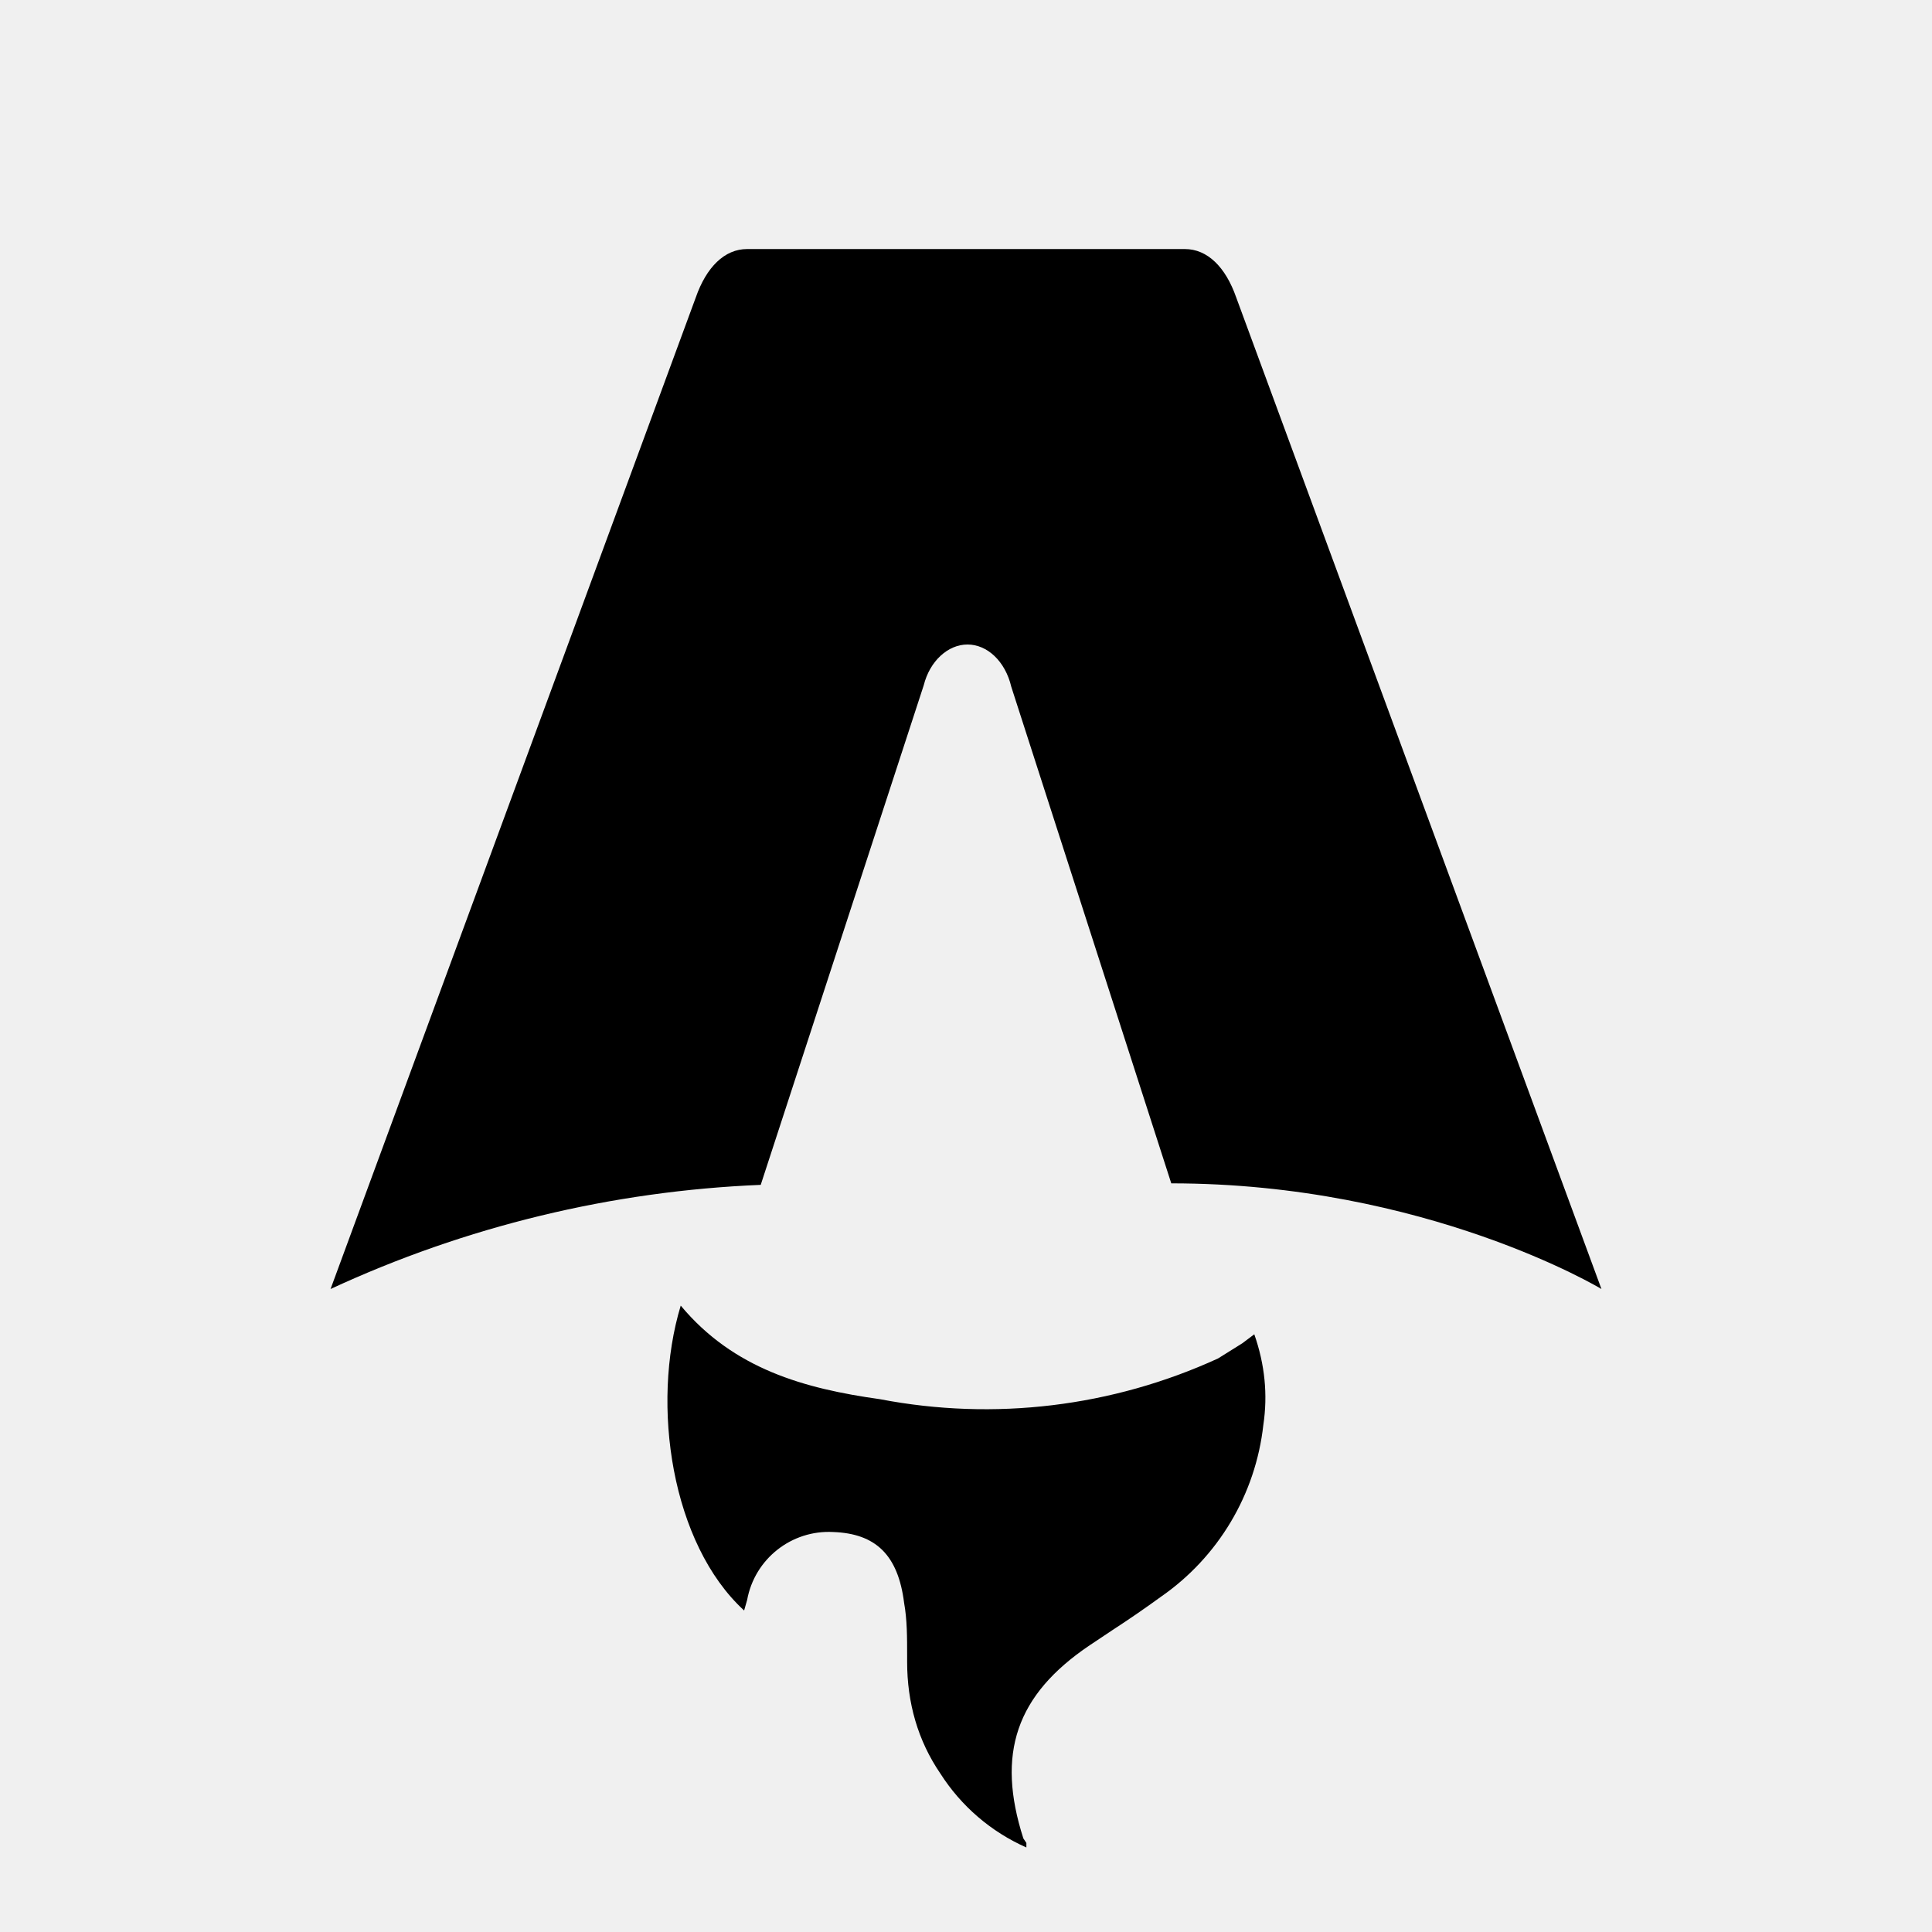
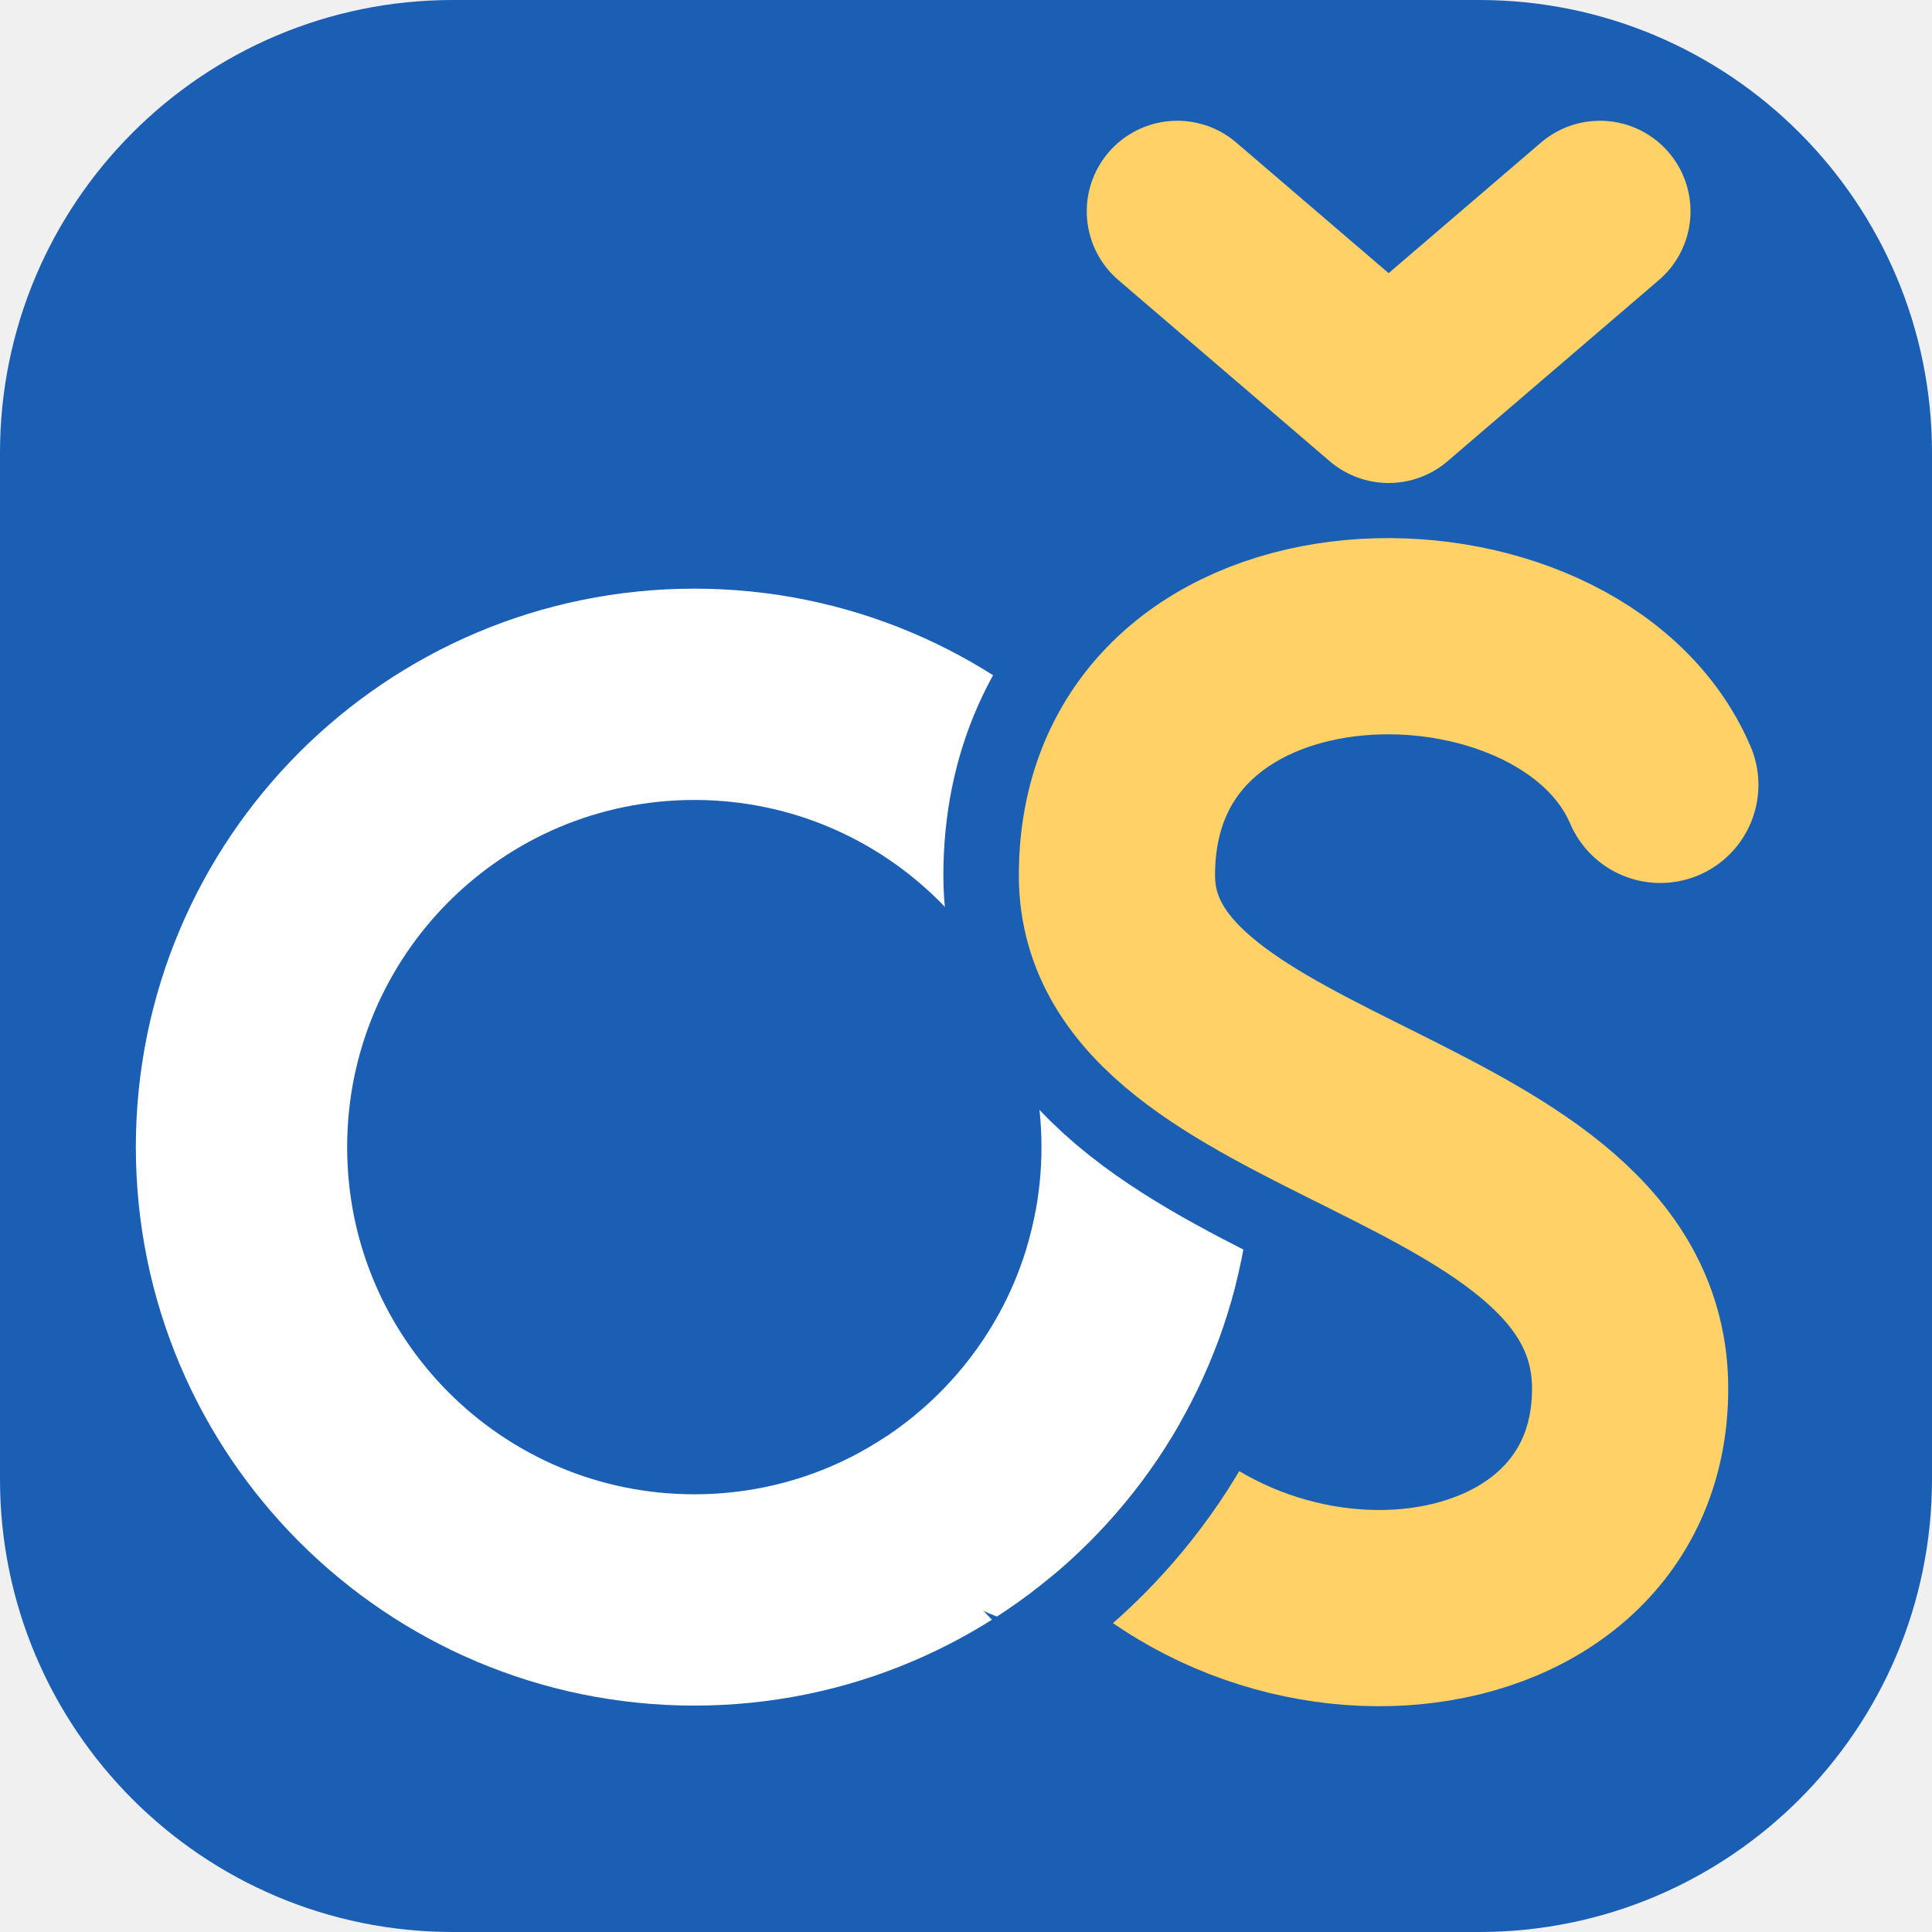
- <svg xmlns="http://www.w3.org/2000/svg" fill="none" viewBox="0 0 128 128">
-   <path d="M50.4 78.5a75.1 75.1 0 0 0-28.5 6.9l24.2-65.7c.7-2 1.9-3.2 3.4-3.2h29c1.5 0 2.7 1.2 3.4 3.2l24.2 65.7s-11.6-7-28.5-7L67 45.5c-.4-1.7-1.6-2.8-2.9-2.8-1.3 0-2.5 1.1-2.9 2.7L50.4 78.5Zm-1.1 28.2Zm-4.2-20.2c-2 6.6-.6 15.8 4.2 20.2a17.5 17.5 0 0 1 .2-.7 5.5 5.5 0 0 1 5.7-4.5c2.8.1 4.3 1.5 4.7 4.7.2 1.1.2 2.3.2 3.5v.4c0 2.7.7 5.2 2.2 7.4a13 13 0 0 0 5.7 4.9v-.3l-.2-.3c-1.8-5.6-.5-9.5 4.4-12.8l1.5-1a73 73 0 0 0 3.2-2.2 16 16 0 0 0 6.8-11.4c.3-2 .1-4-.6-6l-.8.6-1.6 1a37 37 0 0 1-22.4 2.7c-5-.7-9.7-2-13.2-6.2Z" />
-   <style>
-         path { fill: #000; }
-         @media (prefers-color-scheme: dark) {
-             path { fill: #FFF; }
-         }
-     </style>
+ <svg xmlns="http://www.w3.org/2000/svg" viewBox="0 0 64 64">
+   <rect x="1" y="1" width="62" height="62" rx="14" fill="#1a5fb4" stroke="#1a5fb4" stroke-width="2" />
+   <path d="M8 38a15 15 0 1 0 30 0a15 15 0 1 0 -30 0" fill="none" stroke="#ffffff" stroke-width="7" stroke-linecap="round" stroke-linejoin="round" />
+   <path d="M55 26 C52 19 37 19 37 29 C37 37 54 37 54 46 C54 55 40 56 35 47" fill="none" stroke="#1a5fb4" stroke-width="11.5" stroke-linecap="round" stroke-linejoin="round" />
+   <path d="M55 26 C52 19 37 19 37 29 C37 37 54 37 54 46 C54 55 40 56 35 47" fill="none" stroke="#ffd166" stroke-width="6.5" stroke-linecap="round" stroke-linejoin="round" />
+   <clipPath id="u35.547">
+     <circle cx="35.5" cy="47" r="7" />
+   </clipPath>
+   <g clip-path="url(#u35.547)">
+     <path d="M12.75 38a10.25 10.25 0 1 0 20.5 0a10.25 10.25 0 1 0 -20.5 0" fill="none" stroke="#1a5fb4" stroke-width="2.5" stroke-linecap="round" stroke-linejoin="round" />
+     <path d="M3.25 38a19.75 19.75 0 1 0 39.5 0a19.75 19.75 0 1 0 -39.5 0" fill="none" stroke="#1a5fb4" stroke-width="2.5" stroke-linecap="round" stroke-linejoin="round" />
+     <path d="M8 38a15 15 0 1 0 30 0a15 15 0 1 0 -30 0" fill="none" stroke="#ffffff" stroke-width="7" stroke-linecap="round" stroke-linejoin="round" />
+   </g>
+   <path d="M39 7 L46 13 L53 7" fill="none" stroke="#ffd166" stroke-width="6" stroke-linecap="round" stroke-linejoin="round" />
</svg>
